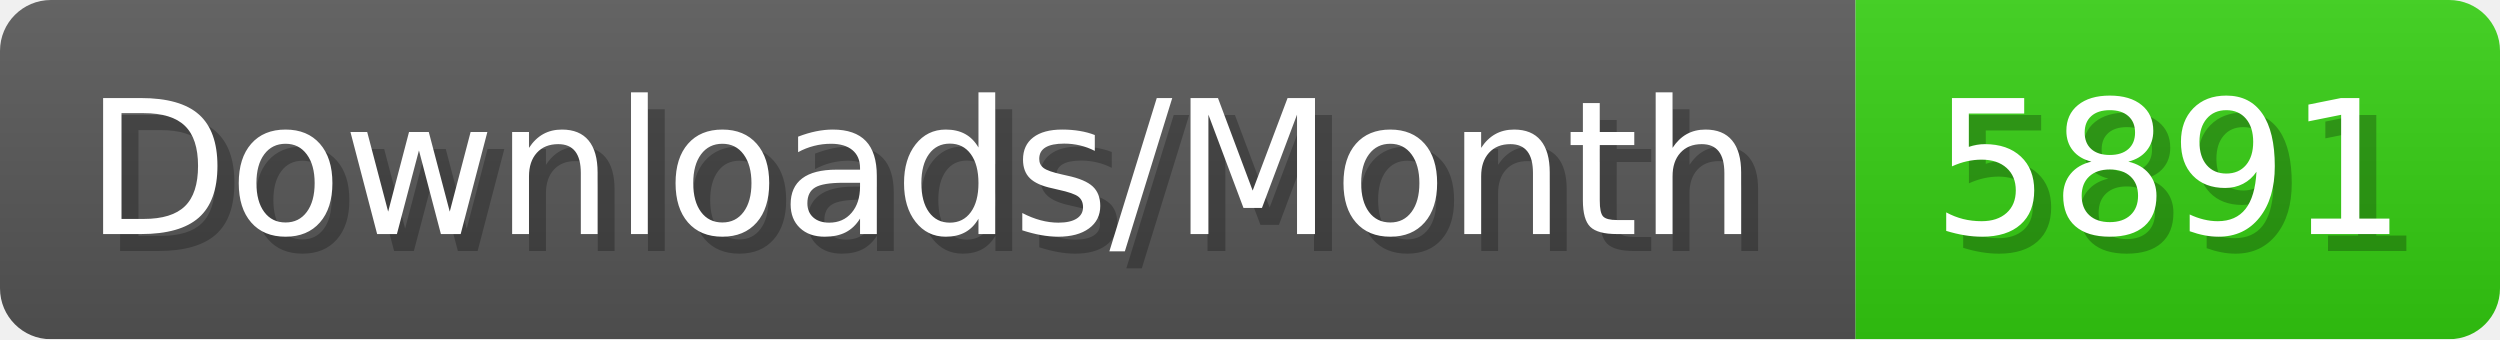
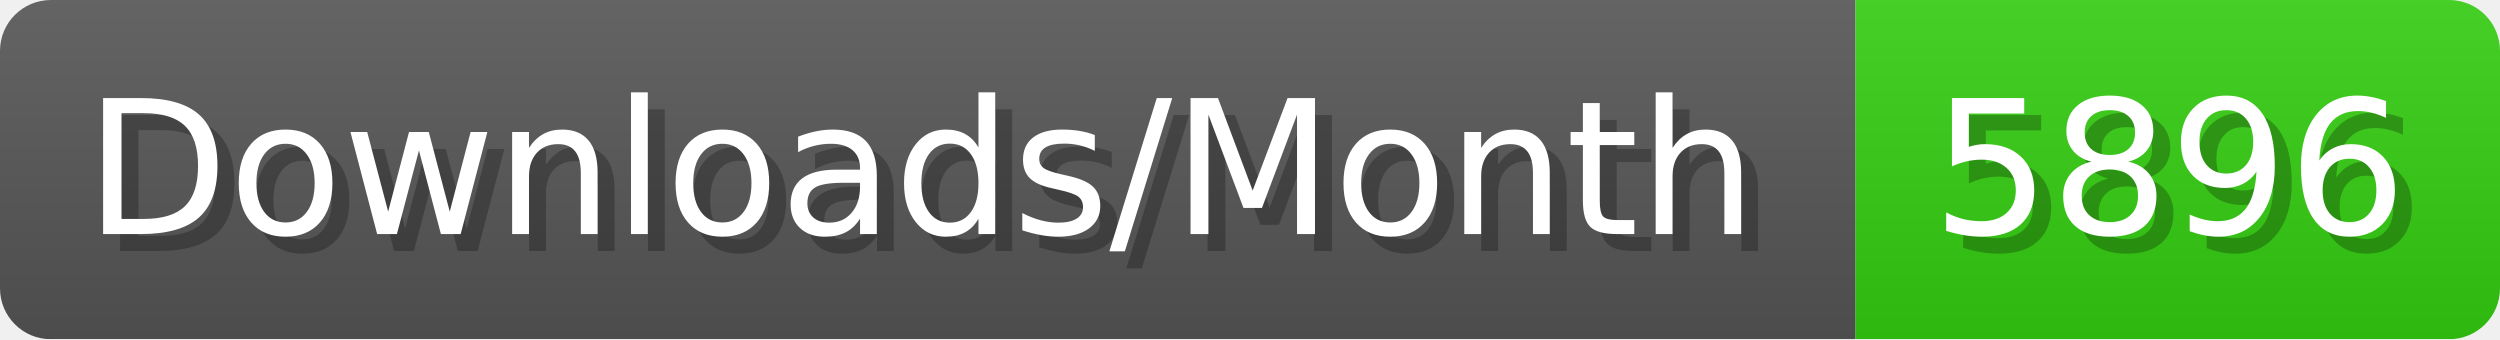
- <svg xmlns="http://www.w3.org/2000/svg" width="147.4" height="20" viewBox="0 0 1474 200" role="img" aria-label="Downloads/Month: 5891">
+ <svg xmlns="http://www.w3.org/2000/svg" width="147.4" height="20" viewBox="0 0 1474 200" role="img" aria-label="Downloads/Month: 5896">
  <linearGradient id="YlXUI" x2="0" y2="100%">
    <stop offset="0" stop-opacity=".1" stop-color="#EEE" />
    <stop offset="1" stop-opacity=".1" />
  </linearGradient>
  <mask id="JHhop">
    <rect width="1474" height="200" rx="30" fill="#FFF" />
  </mask>
  <g mask="url(#JHhop)">
    <rect width="1094" height="200" fill="#555" />
    <rect width="380" height="200" fill="#3C1" x="1094" />
    <rect width="1474" height="200" fill="url(#YlXUI)" />
  </g>
  <g aria-hidden="true" fill="#fff" text-anchor="start" font-family="Verdana,DejaVu Sans,sans-serif" font-size="110">
    <text x="60" y="148" textLength="994" fill="#000" opacity="0.25">Downloads/Month</text>
    <text x="50" y="138" textLength="994">Downloads/Month</text>
-     <text x="1149" y="148" textLength="280" fill="#000" opacity="0.25">5891</text>
-     <text x="1139" y="138" textLength="280">5891</text>
+     <text x="1149" y="148" textLength="280" fill="#000" opacity="0.25">5896</text>
+     <text x="1139" y="138" textLength="280">5896</text>
  </g>
</svg>
